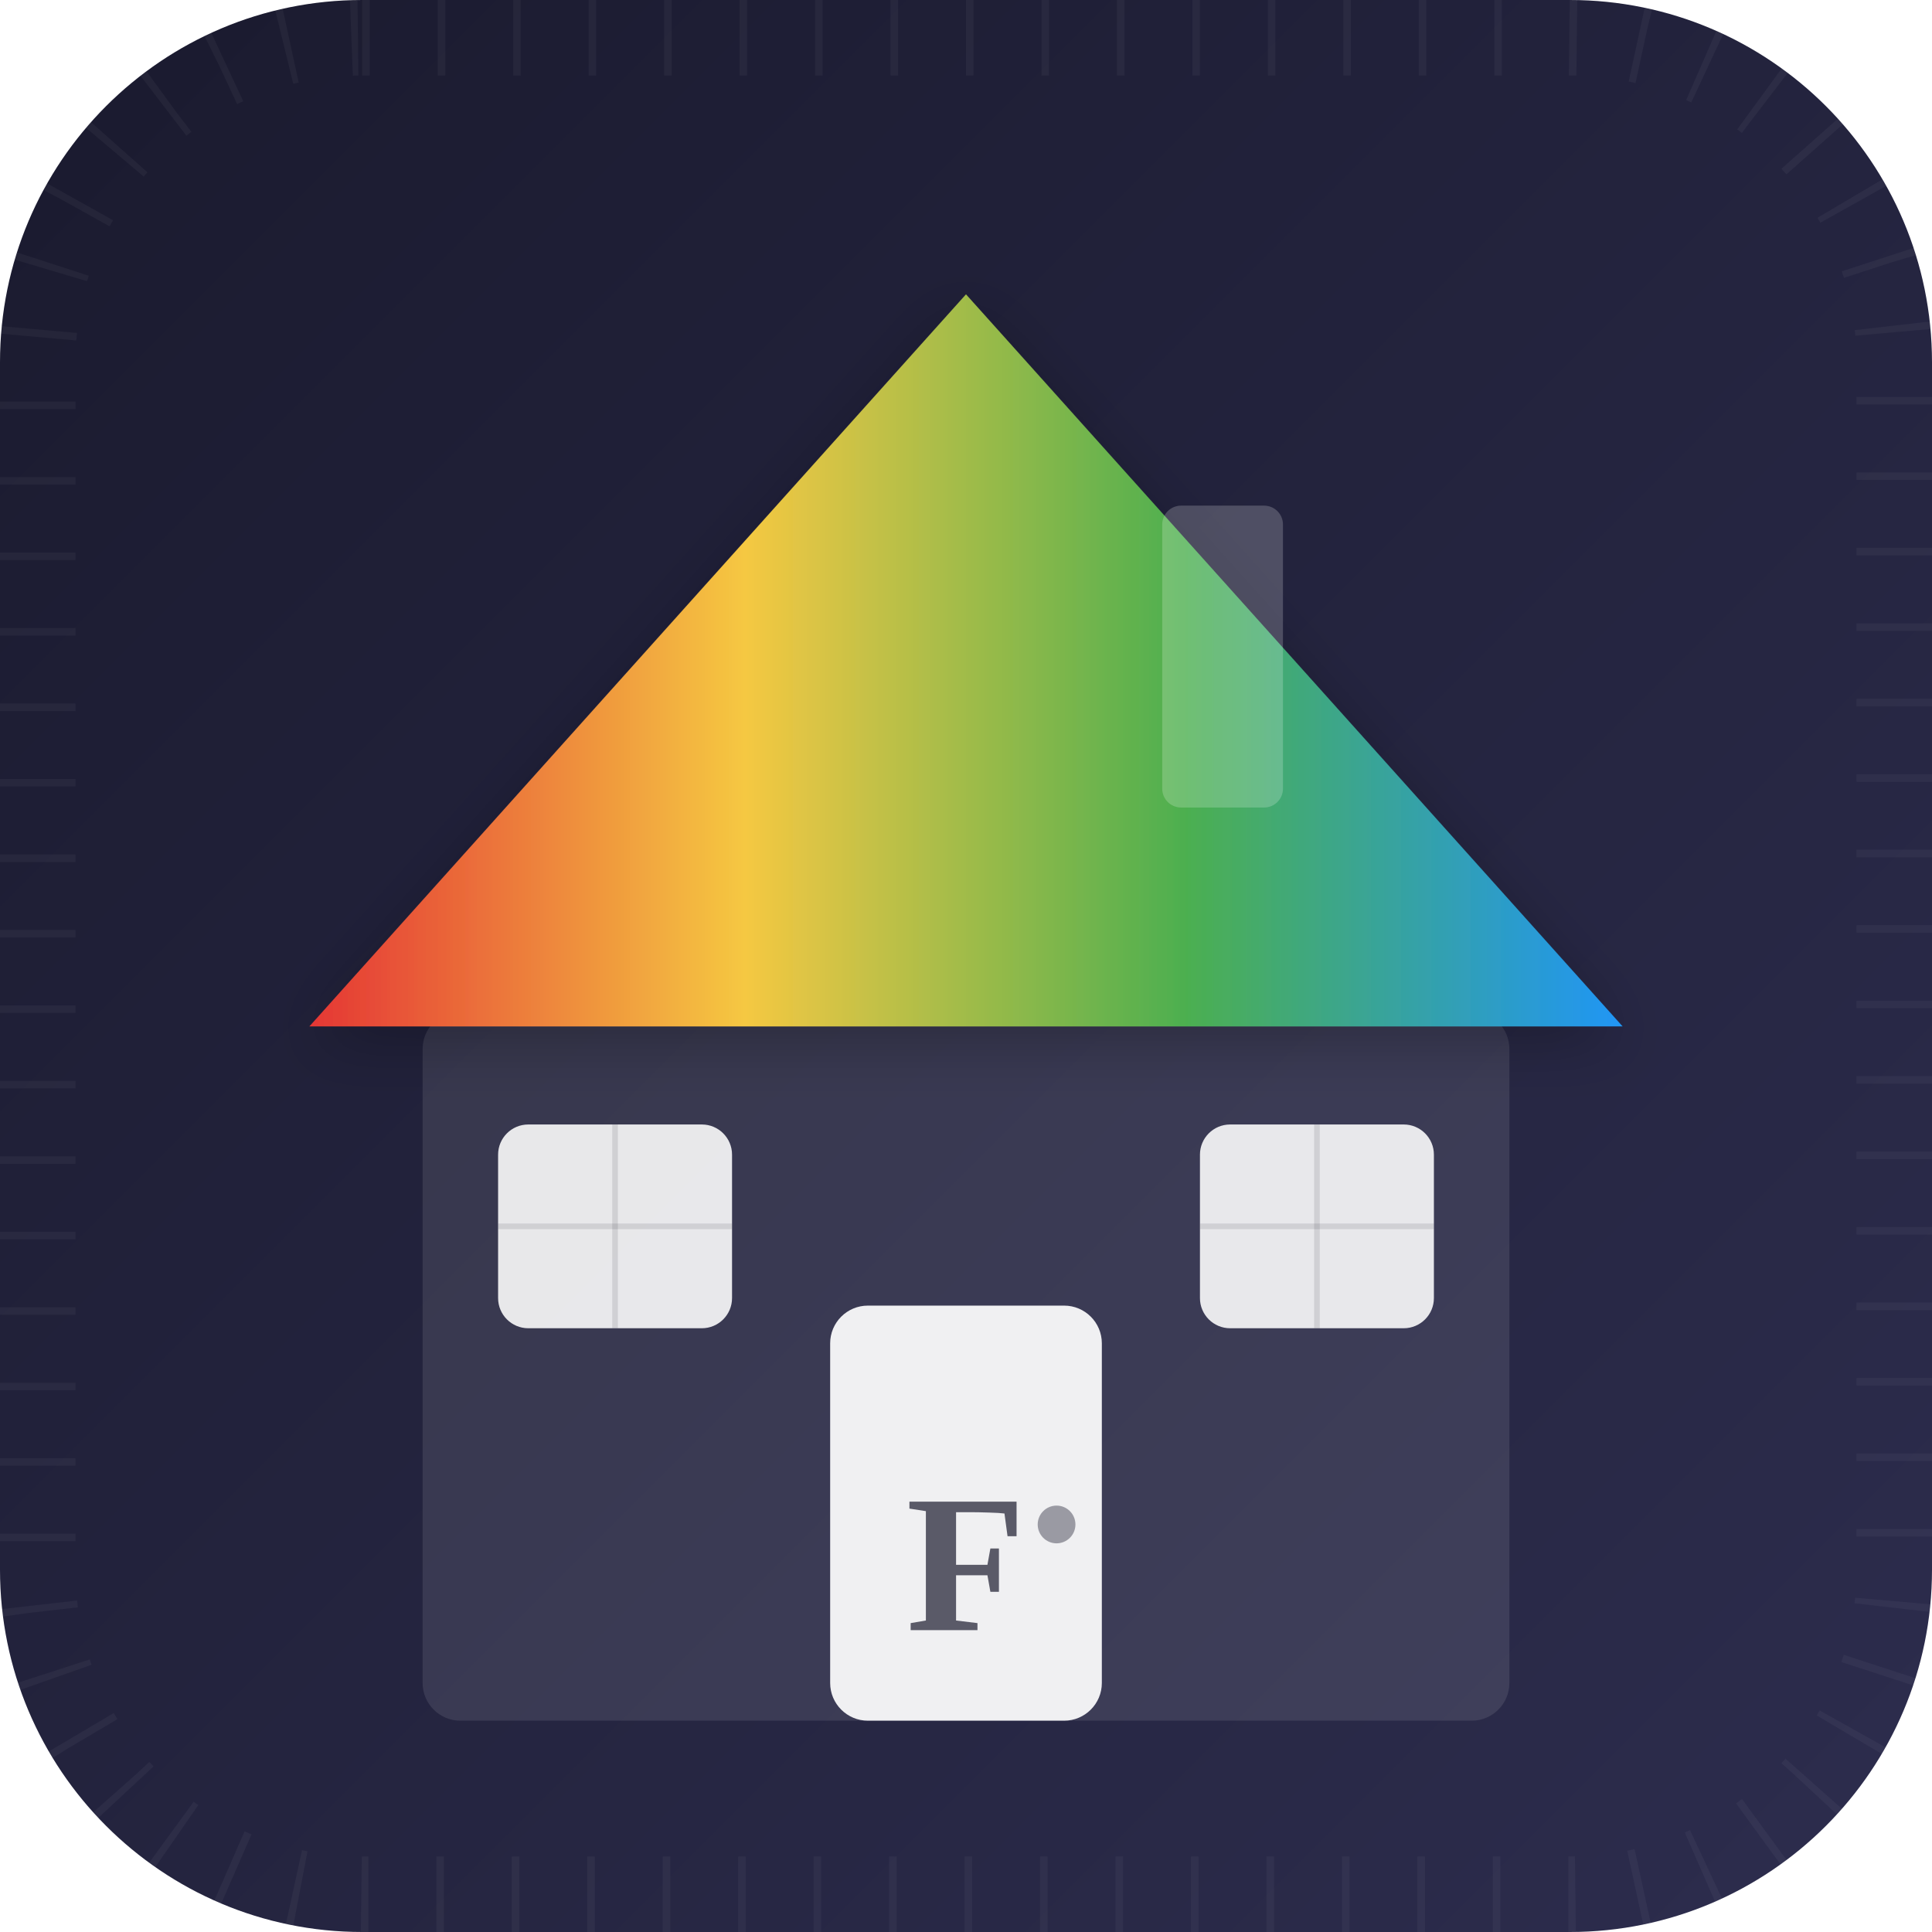
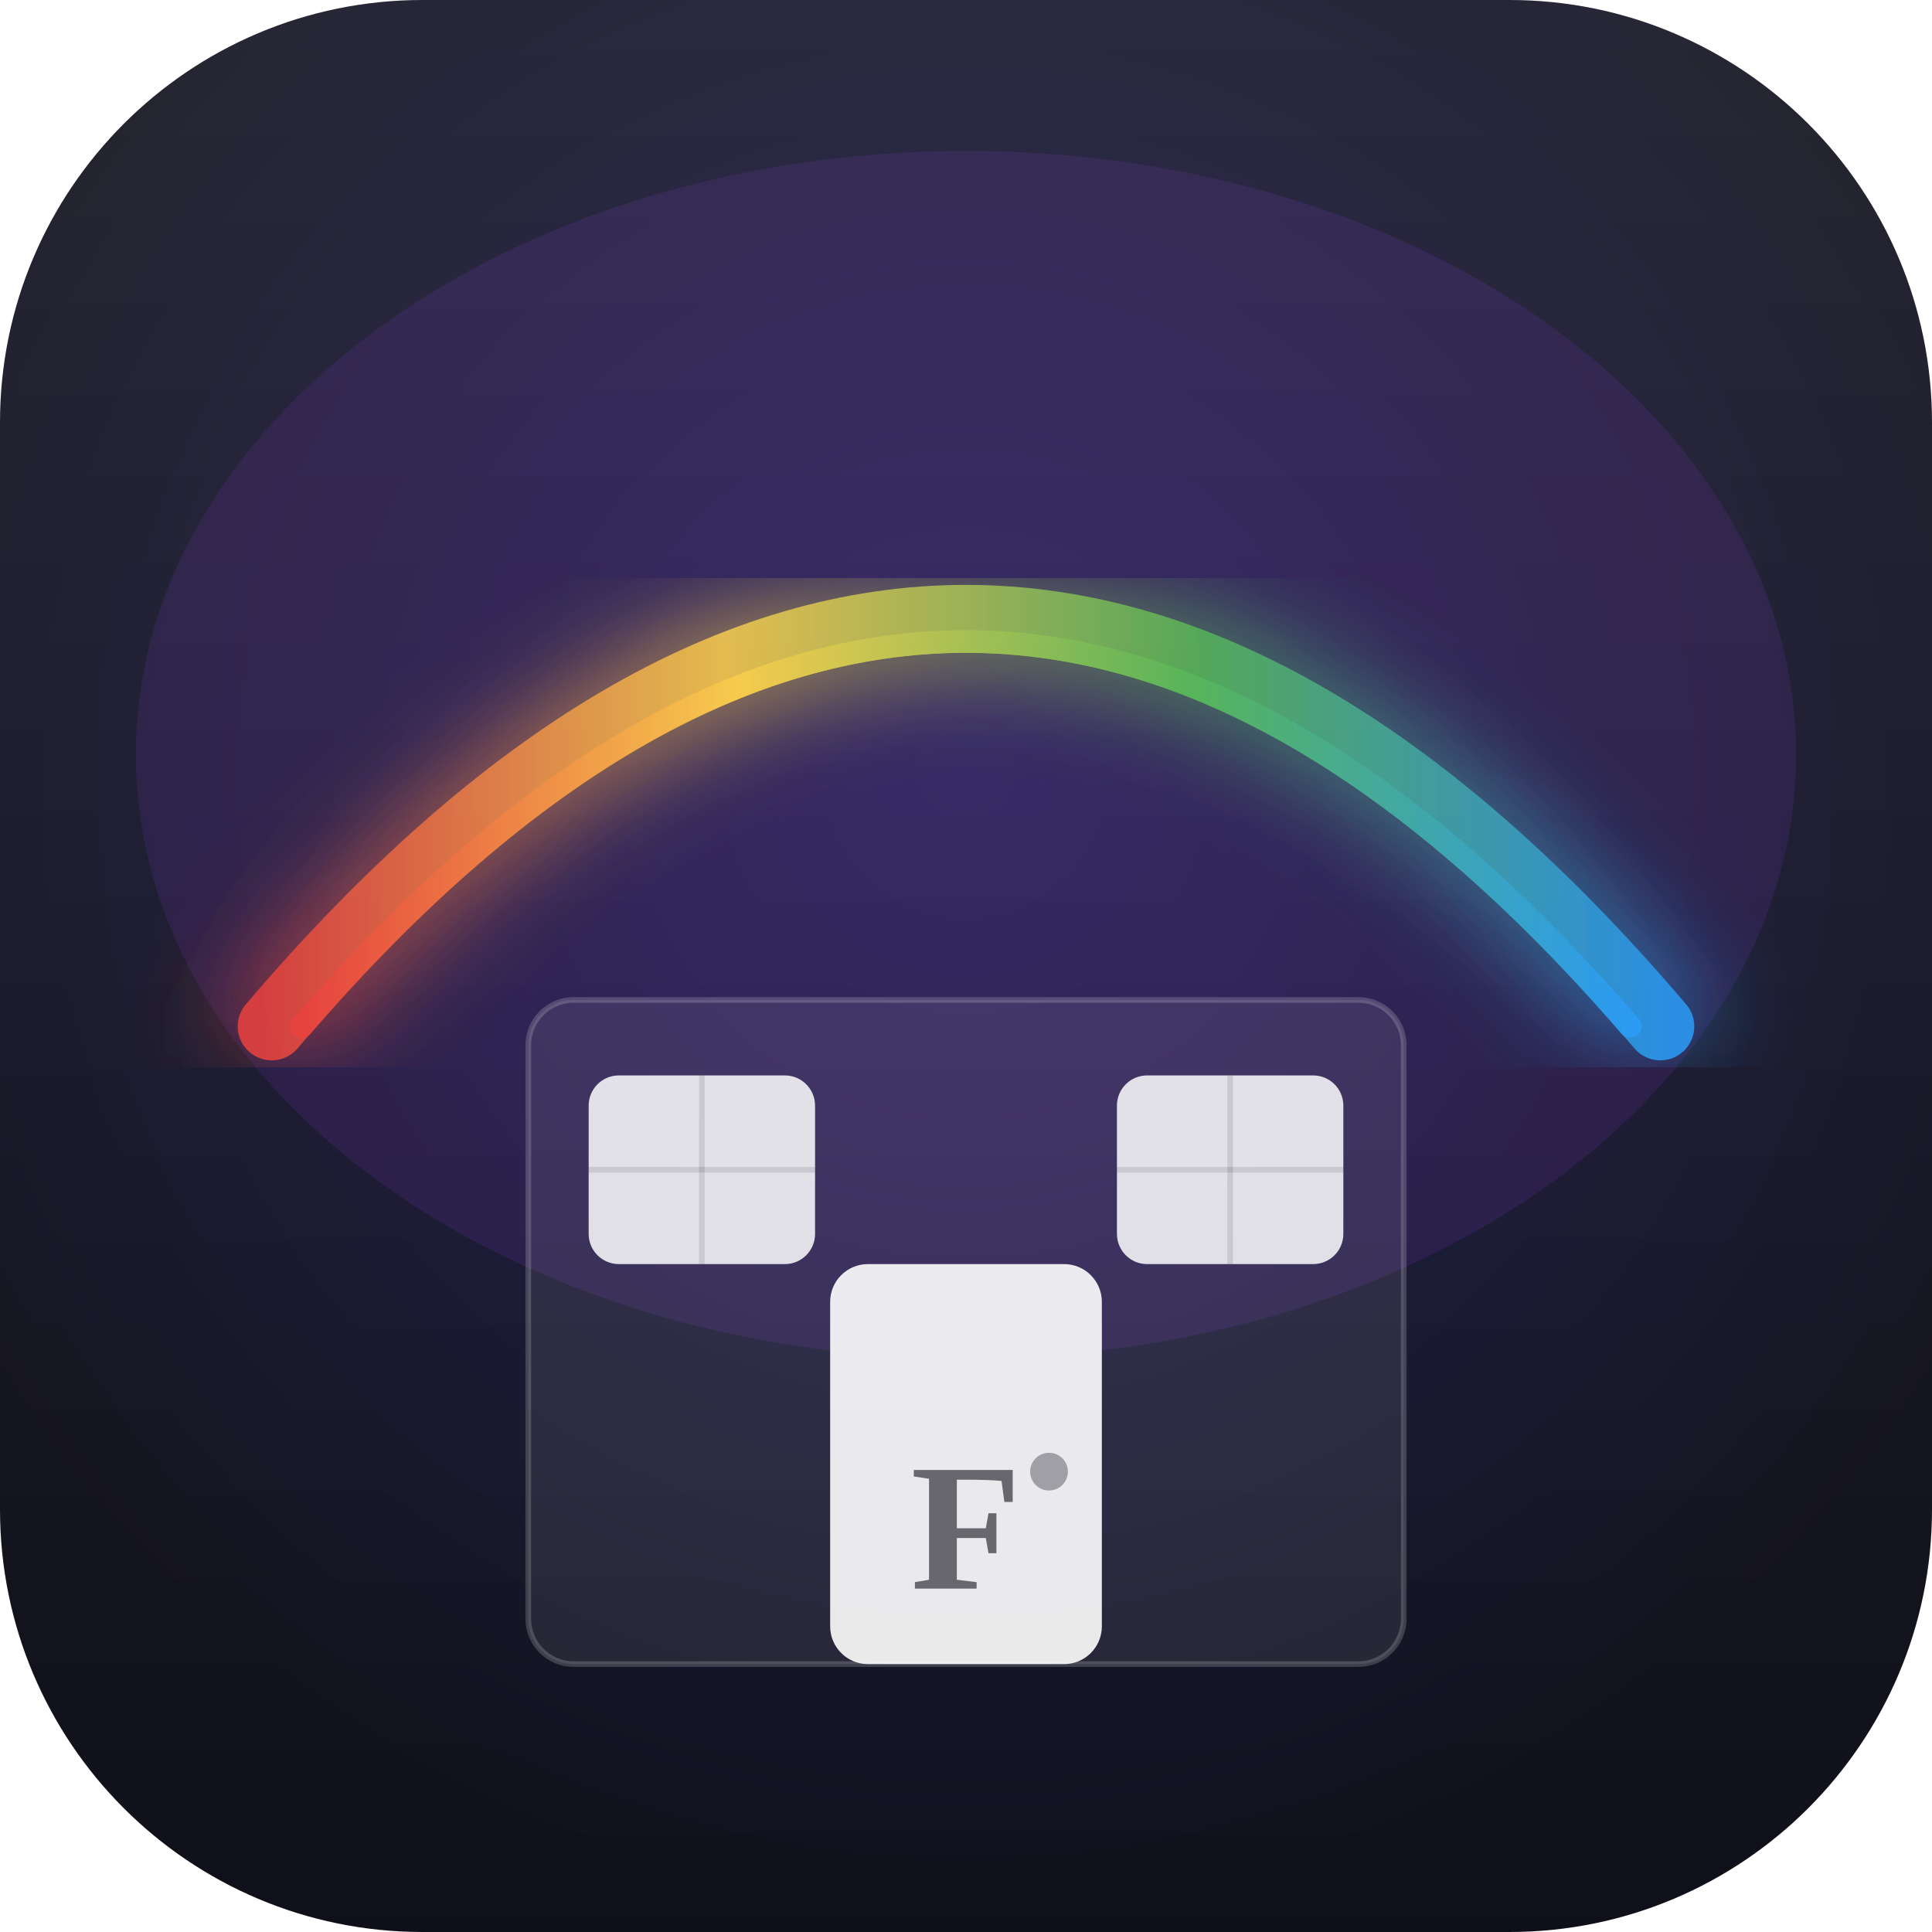
<svg xmlns="http://www.w3.org/2000/svg" viewBox="0 0 512 512">
  <defs>
-     <linearGradient id="bg" x1="0%" y1="0%" x2="100%" y2="100%">
-       <stop offset="0%" stop-color="#1A1A2E" />
-       <stop offset="100%" stop-color="#2D2D4E" />
-     </linearGradient>
-     <linearGradient id="roof" x1="0%" y1="0%" x2="100%" y2="0%">
+     <radialGradient id="bg" cx="50%" cy="40%" r="60%">
+       <stop offset="0%" stop-color="#1E1B4B" />
+       <stop offset="100%" stop-color="#0F0F1A" />
+     </radialGradient>
+     <linearGradient id="arc" x1="0%" y1="0%" x2="100%" y2="0%">
      <stop offset="0%" stop-color="#E53935" />
      <stop offset="33%" stop-color="#F5C842" />
      <stop offset="67%" stop-color="#4CAF50" />
      <stop offset="100%" stop-color="#2196F3" />
    </linearGradient>
-     <filter id="shadow">
-       <feDropShadow dx="0" dy="4" stdDeviation="8" flood-opacity="0.25" />
+     <linearGradient id="glow-top" x1="0%" y1="0%" x2="0%" y2="100%">
+       <stop offset="0%" stop-color="rgba(255,255,255,0.18)" />
+       <stop offset="100%" stop-color="rgba(255,255,255,0)" />
+     </linearGradient>
+     <filter id="blur-glow">
+       <feGaussianBlur stdDeviation="14" result="blur" />
+       <feComposite in="SourceGraphic" in2="blur" operator="over" />
    </filter>
+     <clipPath id="round">
+       <rect width="512" height="512" rx="112" />
+     </clipPath>
  </defs>
-   <rect width="512" height="512" rx="96" fill="url(#bg)" />
-   <rect width="512" height="512" rx="96" fill="none" stroke="rgba(255,255,255,0.04)" stroke-width="40" stroke-dasharray="2 18" />
-   <rect x="112" y="268" width="288" height="188" rx="10" fill="rgba(255,255,255,0.10)" />
-   <polygon points="256,78 82,272 430,272" fill="url(#roof)" filter="url(#shadow)" />
-   <rect x="308" y="134" width="32" height="80" rx="5" fill="rgba(255,255,255,0.20)" />
-   <rect x="220" y="346" width="72" height="110" rx="10" fill="rgba(255,255,255,0.92)" />
-   <circle cx="280" cy="404" r="5" fill="rgba(26,26,46,0.4)" />
-   <rect x="132" y="298" width="62" height="54" rx="8" fill="rgba(255,255,255,0.88)" />
-   <line x1="163" y1="298" x2="163" y2="352" stroke="rgba(26,26,46,0.12)" stroke-width="1.5" />
-   <line x1="132" y1="325" x2="194" y2="325" stroke="rgba(26,26,46,0.12)" stroke-width="1.5" />
-   <rect x="318" y="298" width="62" height="54" rx="8" fill="rgba(255,255,255,0.88)" />
-   <line x1="349" y1="298" x2="349" y2="352" stroke="rgba(26,26,46,0.12)" stroke-width="1.5" />
-   <line x1="318" y1="325" x2="380" y2="325" stroke="rgba(26,26,46,0.12)" stroke-width="1.5" />
-   <text x="256" y="432" font-family="Georgia, 'Times New Roman', serif" font-size="52" font-weight="700" fill="#1A1A2E" text-anchor="middle" dominant-baseline="alphabetic" opacity="0.7">F</text>
+   <rect width="512" height="512" rx="112" fill="url(#bg)" />
+   <ellipse cx="256" cy="200" rx="220" ry="160" fill="rgba(147,51,234,0.12)" />
+   <path d="M 72 272 Q 256 56 440 272" stroke="url(#arc)" stroke-width="18" fill="none" stroke-linecap="round" filter="url(#blur-glow)" opacity="0.9" />
+   <path d="M 80 272 Q 256 68 432 272" stroke="url(#arc)" stroke-width="6" fill="none" stroke-linecap="round" opacity="1" />
+   <rect x="140" y="265" width="232" height="176" rx="12" fill="rgba(255,255,255,0.08)" stroke="rgba(255,255,255,0.18)" stroke-width="1.5" />
+   <rect x="220" y="335" width="72" height="106" rx="10" fill="rgba(255,255,255,0.90)" />
+   <circle cx="278" cy="390" r="5" fill="rgba(15,15,26,0.35)" />
+   <rect x="156" y="285" width="60" height="50" rx="8" fill="rgba(255,255,255,0.85)" />
+   <line x1="186" y1="285" x2="186" y2="335" stroke="rgba(15,15,26,0.12)" stroke-width="1.5" />
+   <line x1="156" y1="310" x2="216" y2="310" stroke="rgba(15,15,26,0.12)" stroke-width="1.5" />
+   <rect x="296" y="285" width="60" height="50" rx="8" fill="rgba(255,255,255,0.85)" />
+   <line x1="326" y1="285" x2="326" y2="335" stroke="rgba(15,15,26,0.12)" stroke-width="1.5" />
+   <line x1="296" y1="310" x2="356" y2="310" stroke="rgba(15,15,26,0.12)" stroke-width="1.5" />
+   <rect width="512" height="512" rx="112" fill="url(#glow-top)" opacity="0.5" />
+   <text x="256" y="421" font-family="Georgia, 'Times New Roman', serif" font-size="48" font-weight="700" fill="rgba(15,15,26,0.6)" text-anchor="middle" dominant-baseline="alphabetic">F</text>
</svg>
